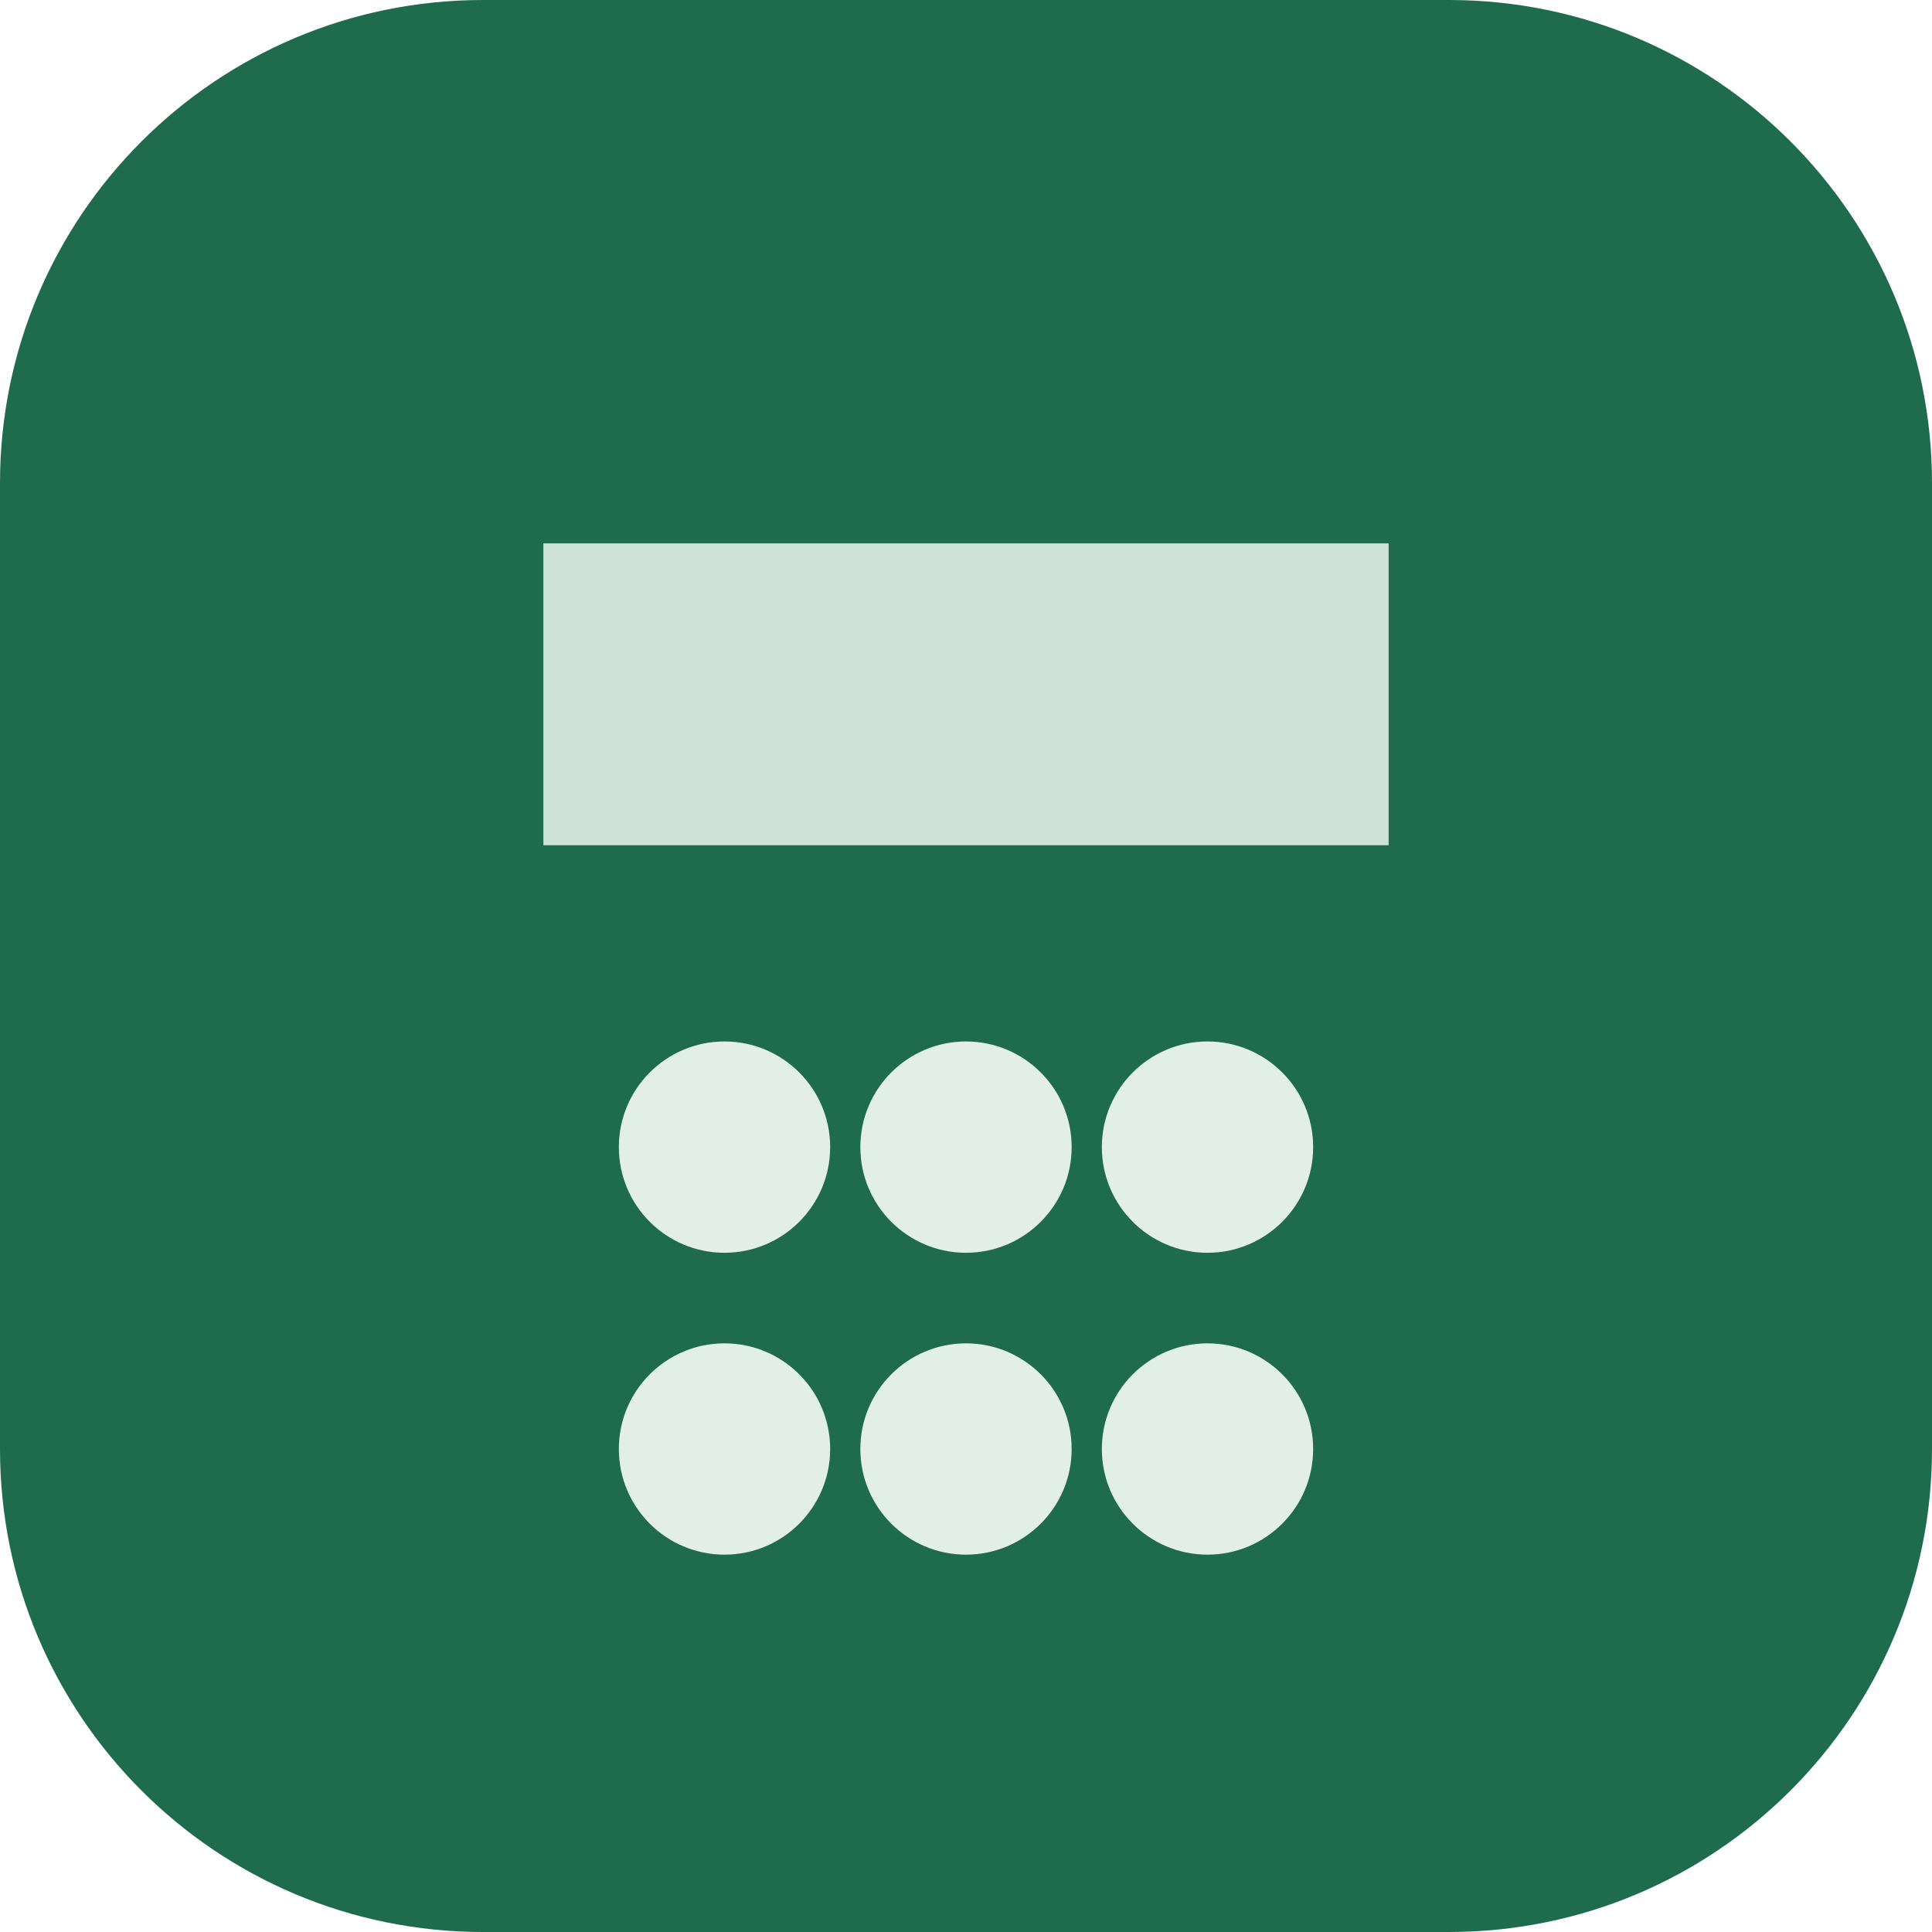
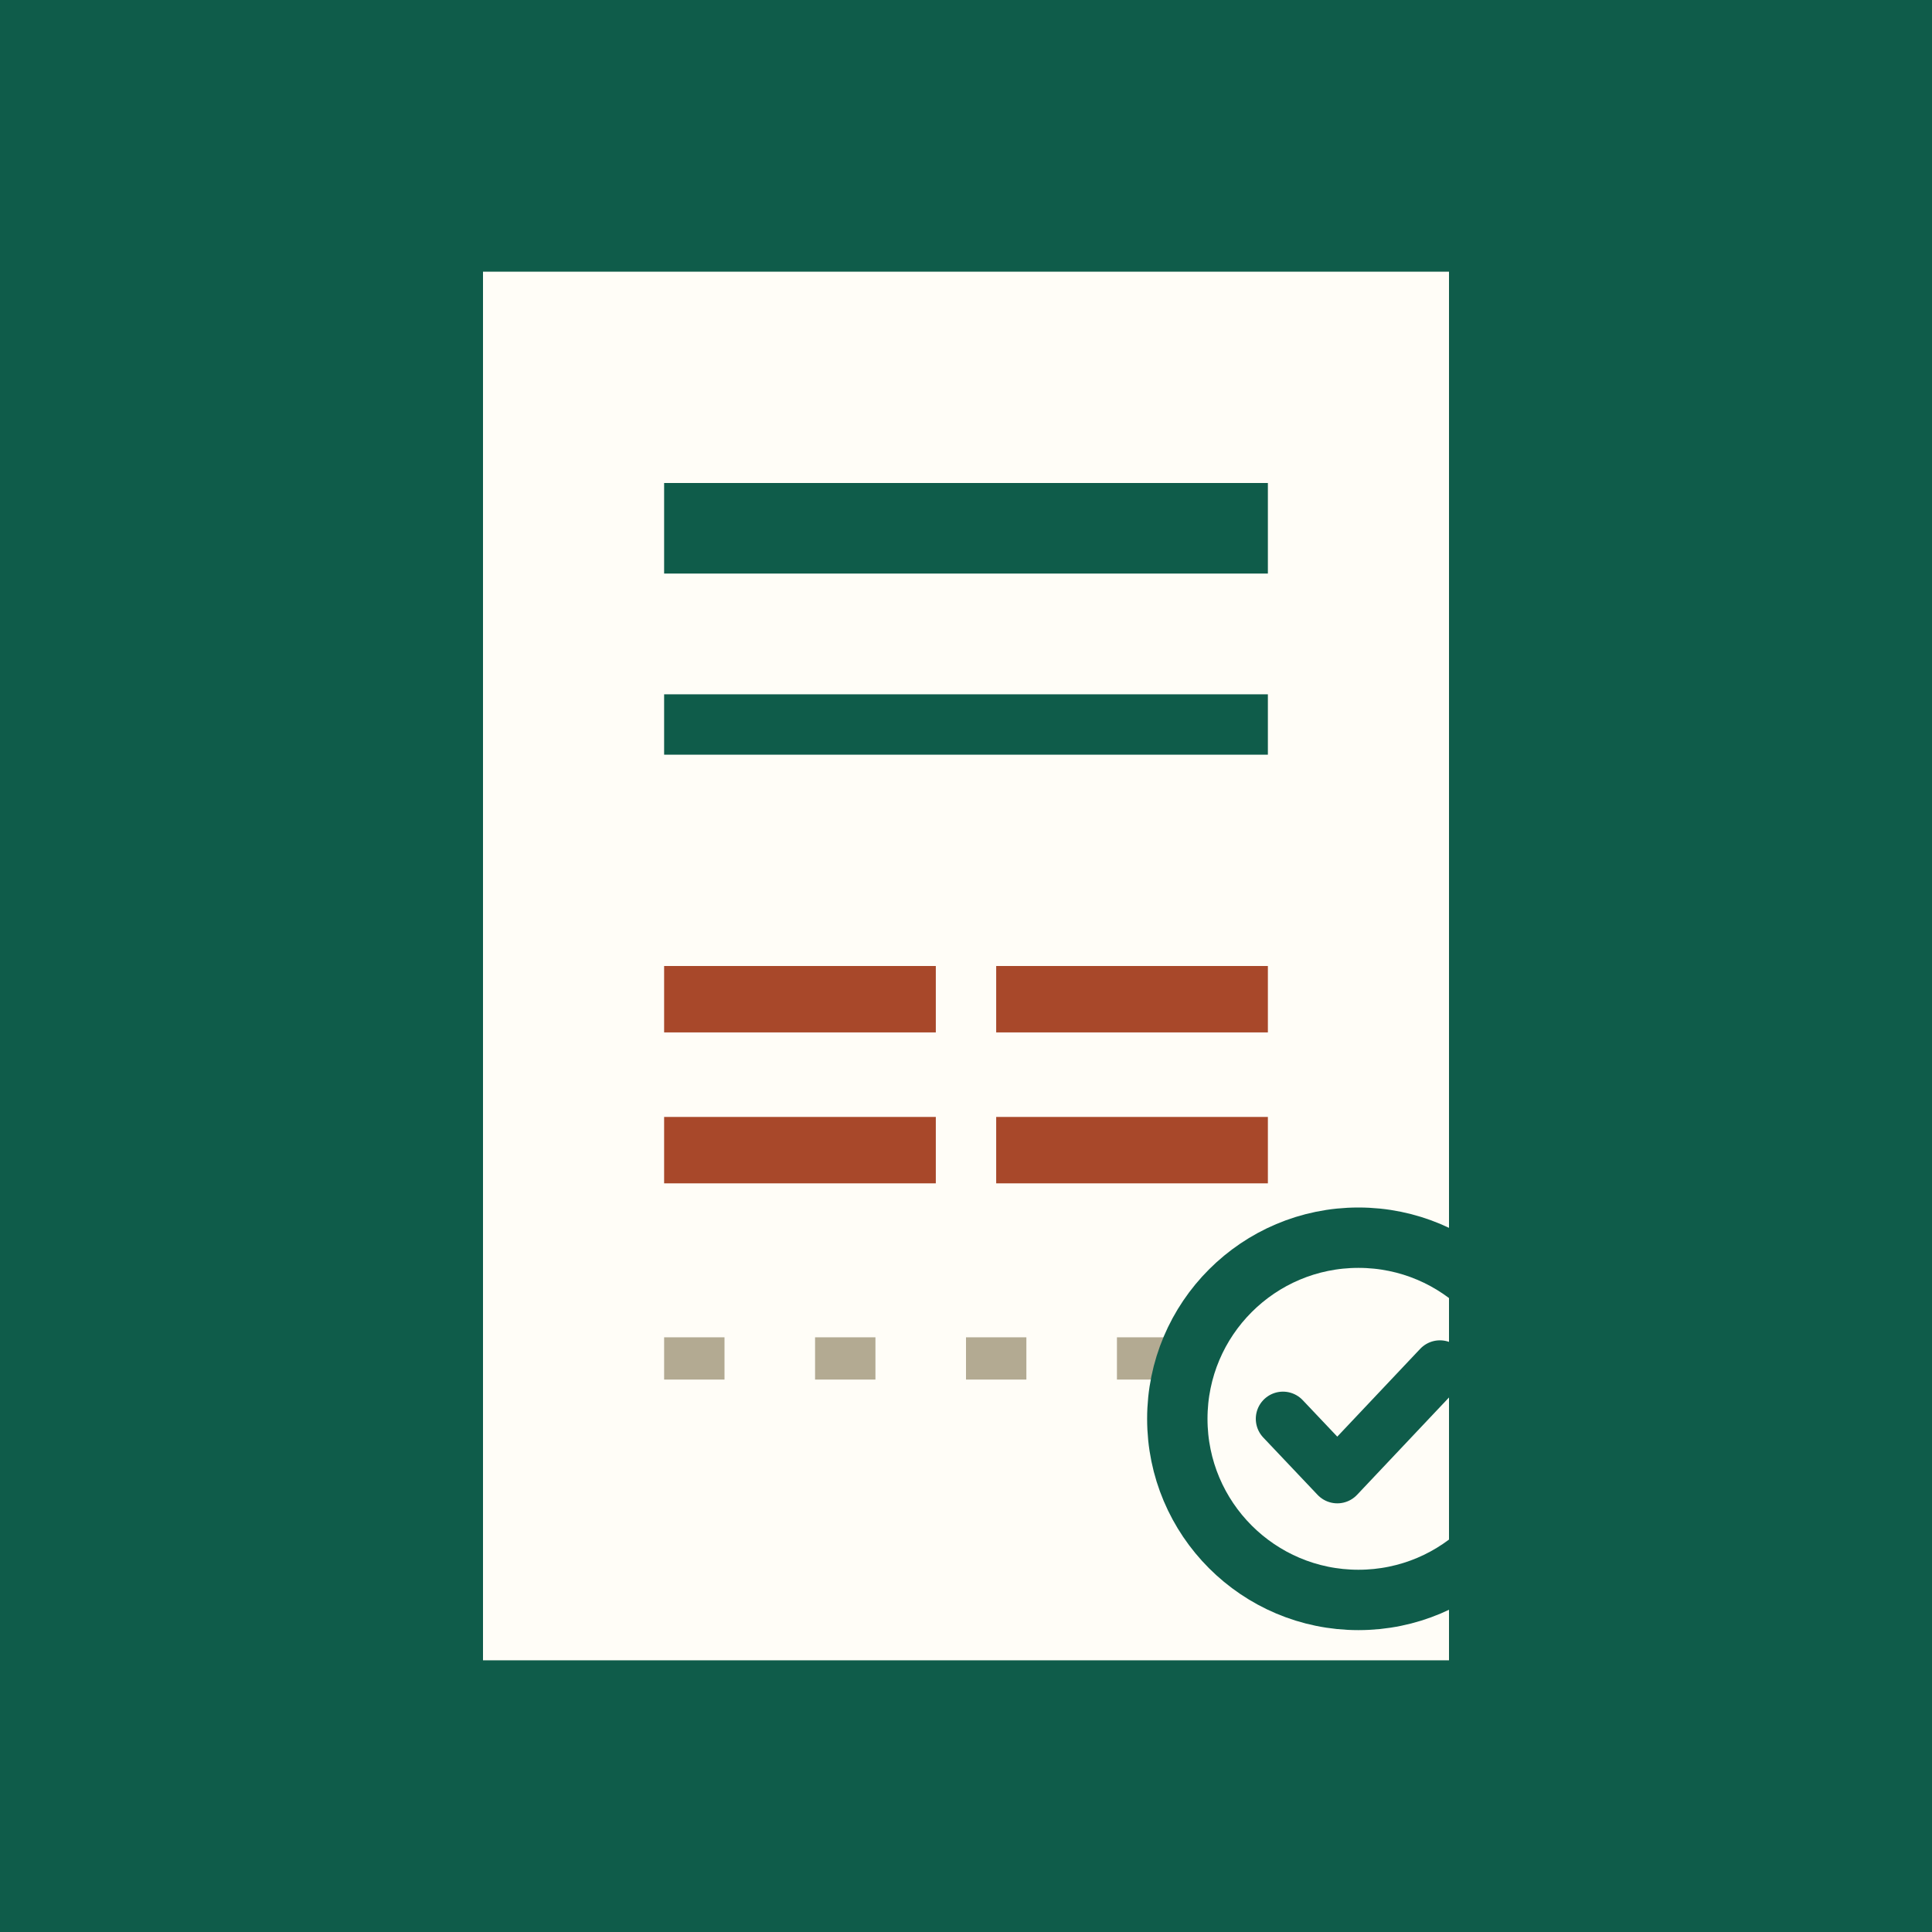
<svg xmlns="http://www.w3.org/2000/svg" viewBox="0 0 64 64" role="img" aria-label="Calculadora trabalhista">
-   <rect width="64" height="64" rx="16" fill="#1f6b4d" />
-   <path d="M18 18h28v10H18z" fill="#e1efe6" opacity=".9" />
-   <g fill="#e1efe6">
-     <circle cx="24" cy="38" r="3.5" />
-     <circle cx="32" cy="38" r="3.5" />
-     <circle cx="40" cy="38" r="3.5" />
-     <circle cx="24" cy="48" r="3.5" />
-     <circle cx="32" cy="48" r="3.5" />
-     <circle cx="40" cy="48" r="3.5" />
-   </g>
+   <rect width="64" height="64" fill="#0f5c4a" />
+   <path d="M16 9h32v46H16z" fill="#fffdf7" />
+   <path d="M22 16h20v3H22zM22 23h20v2H22z" fill="#0f5c4a" />
+   <path d="M22 32h9v2.2h-9zM33 32h9v2.2h-9zM22 37h9v2.2h-9zM33 37h9v2.2h-9z" fill="#a8482a" />
+   <path d="M22 45h20" stroke="#b3aa92" stroke-width="1.4" stroke-dasharray="2 3" />
+   <circle cx="45" cy="47" r="6" fill="none" stroke="#0f5c4a" stroke-width="2" />
+   <path d="M42.5 47l1.8 1.9 3.4-3.6" fill="none" stroke="#0f5c4a" stroke-width="1.8" stroke-linecap="round" stroke-linejoin="round" />
</svg>
